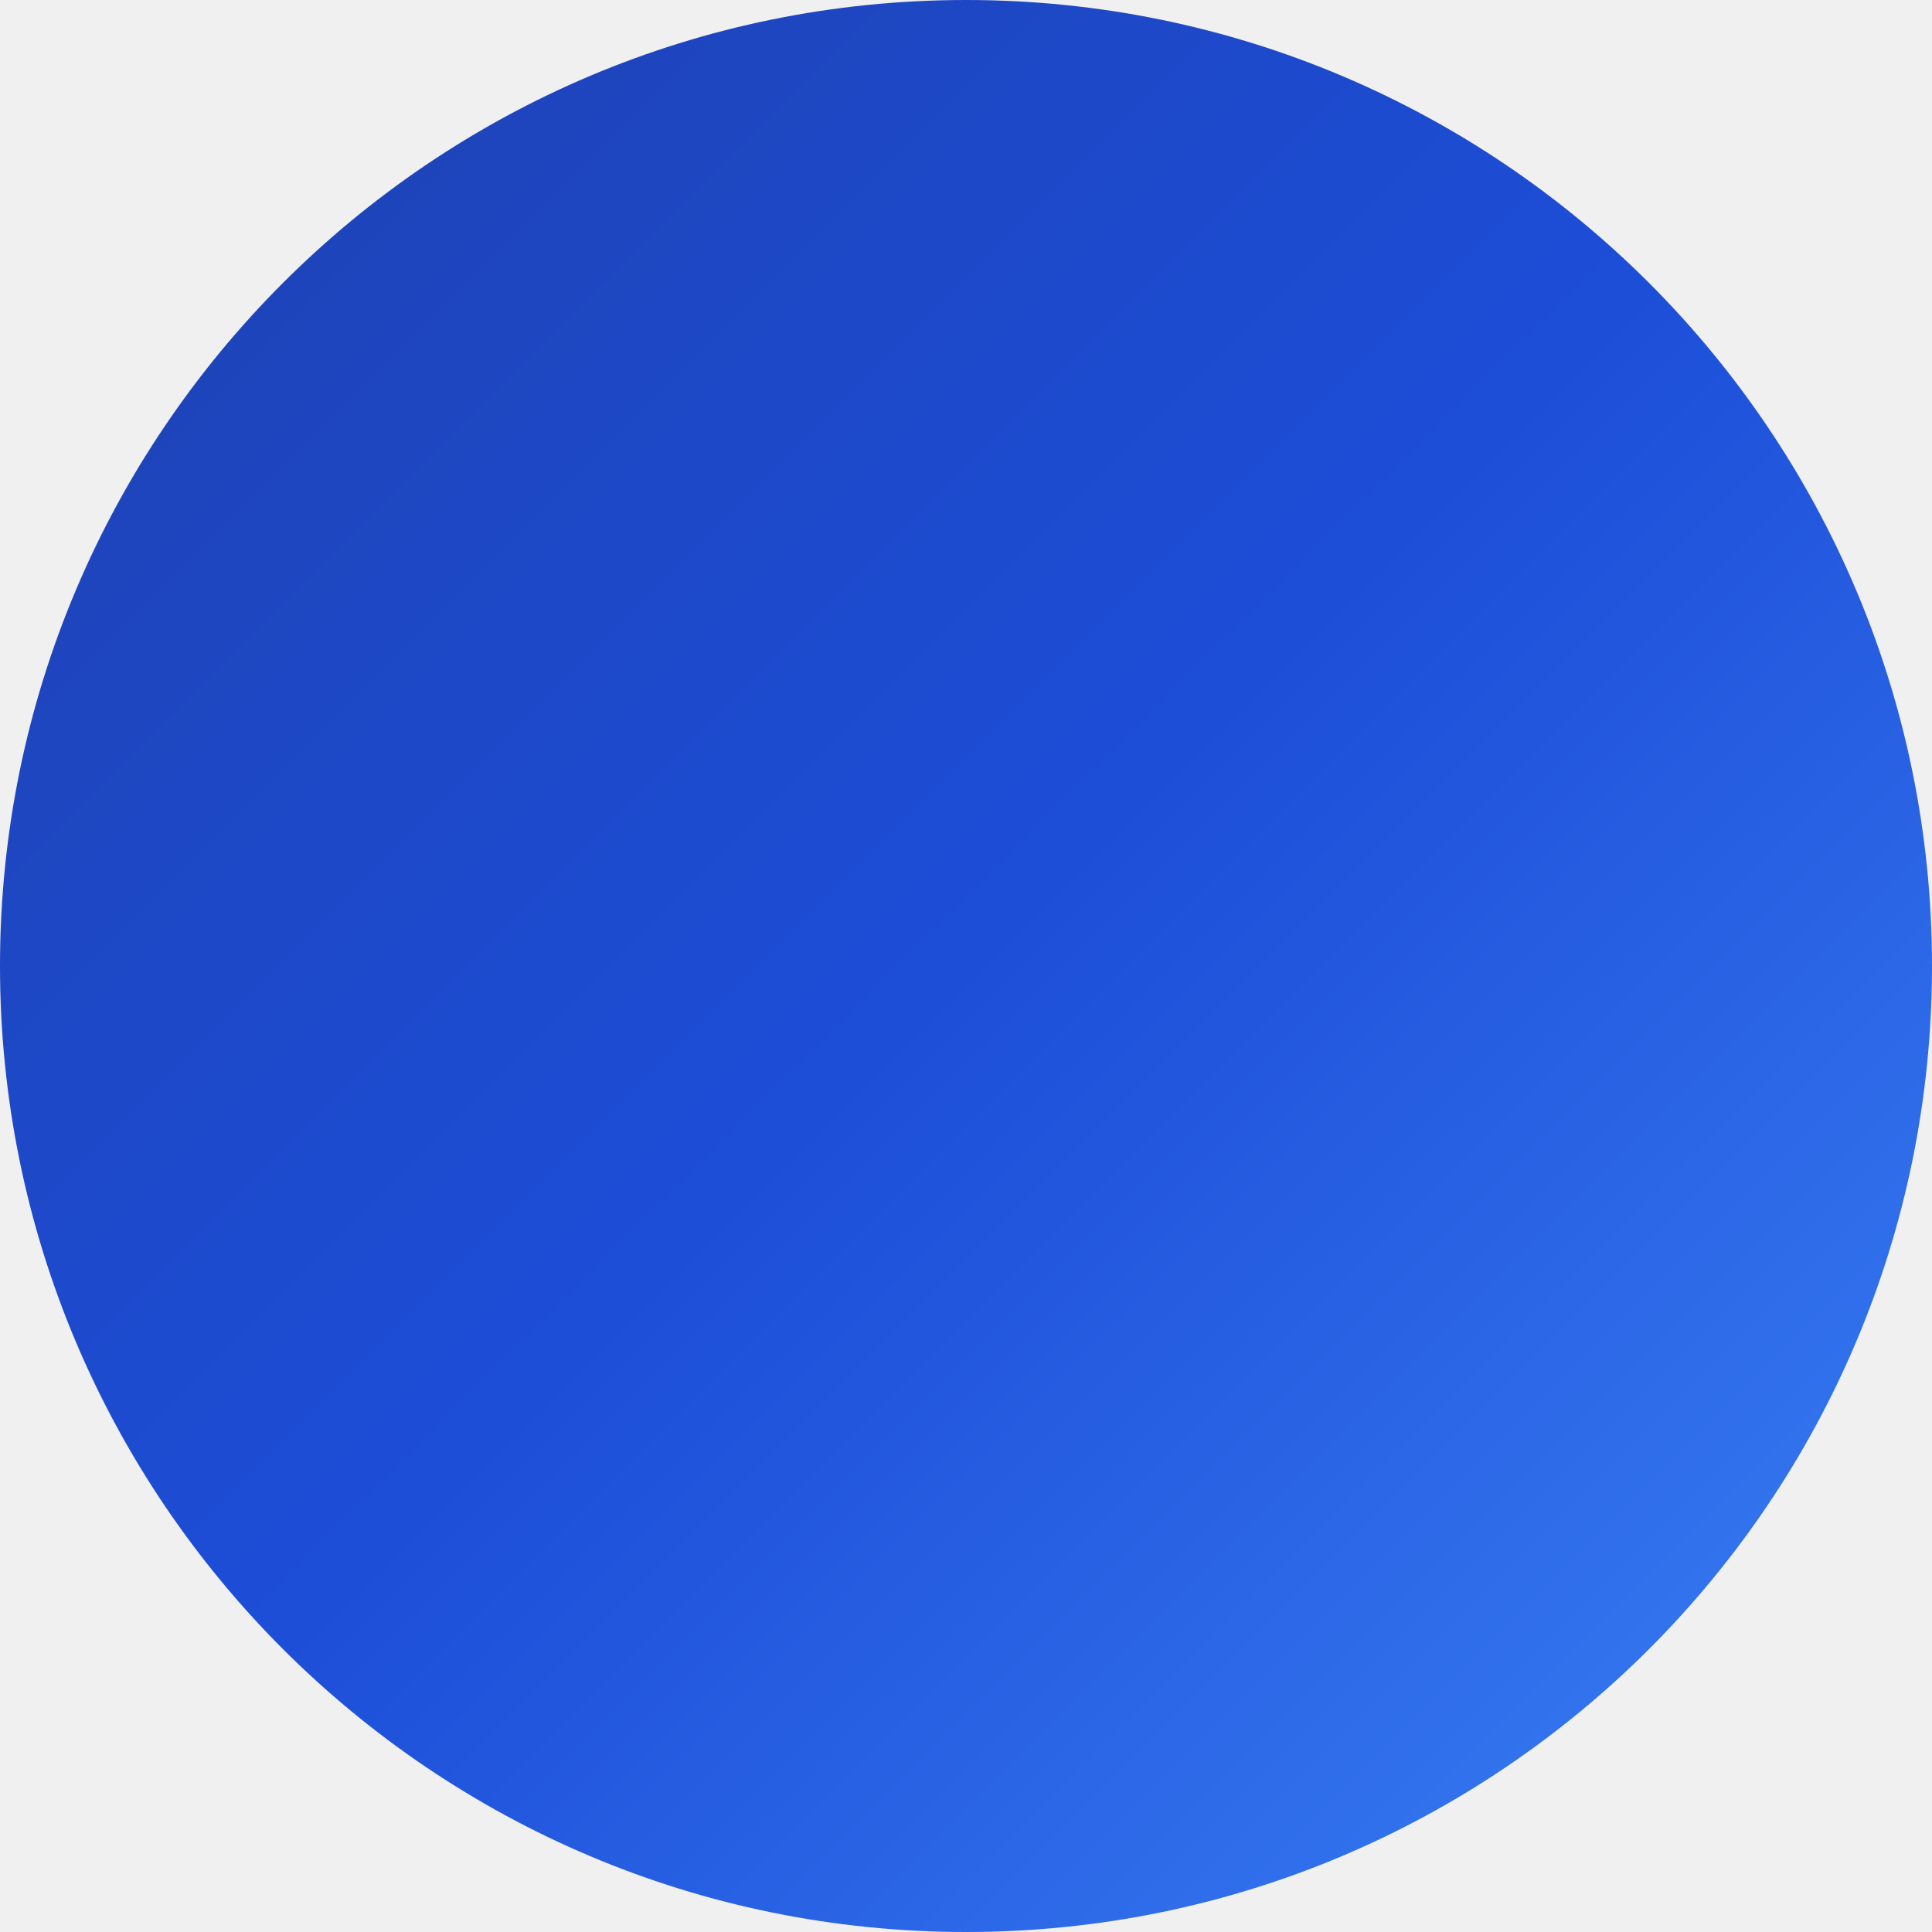
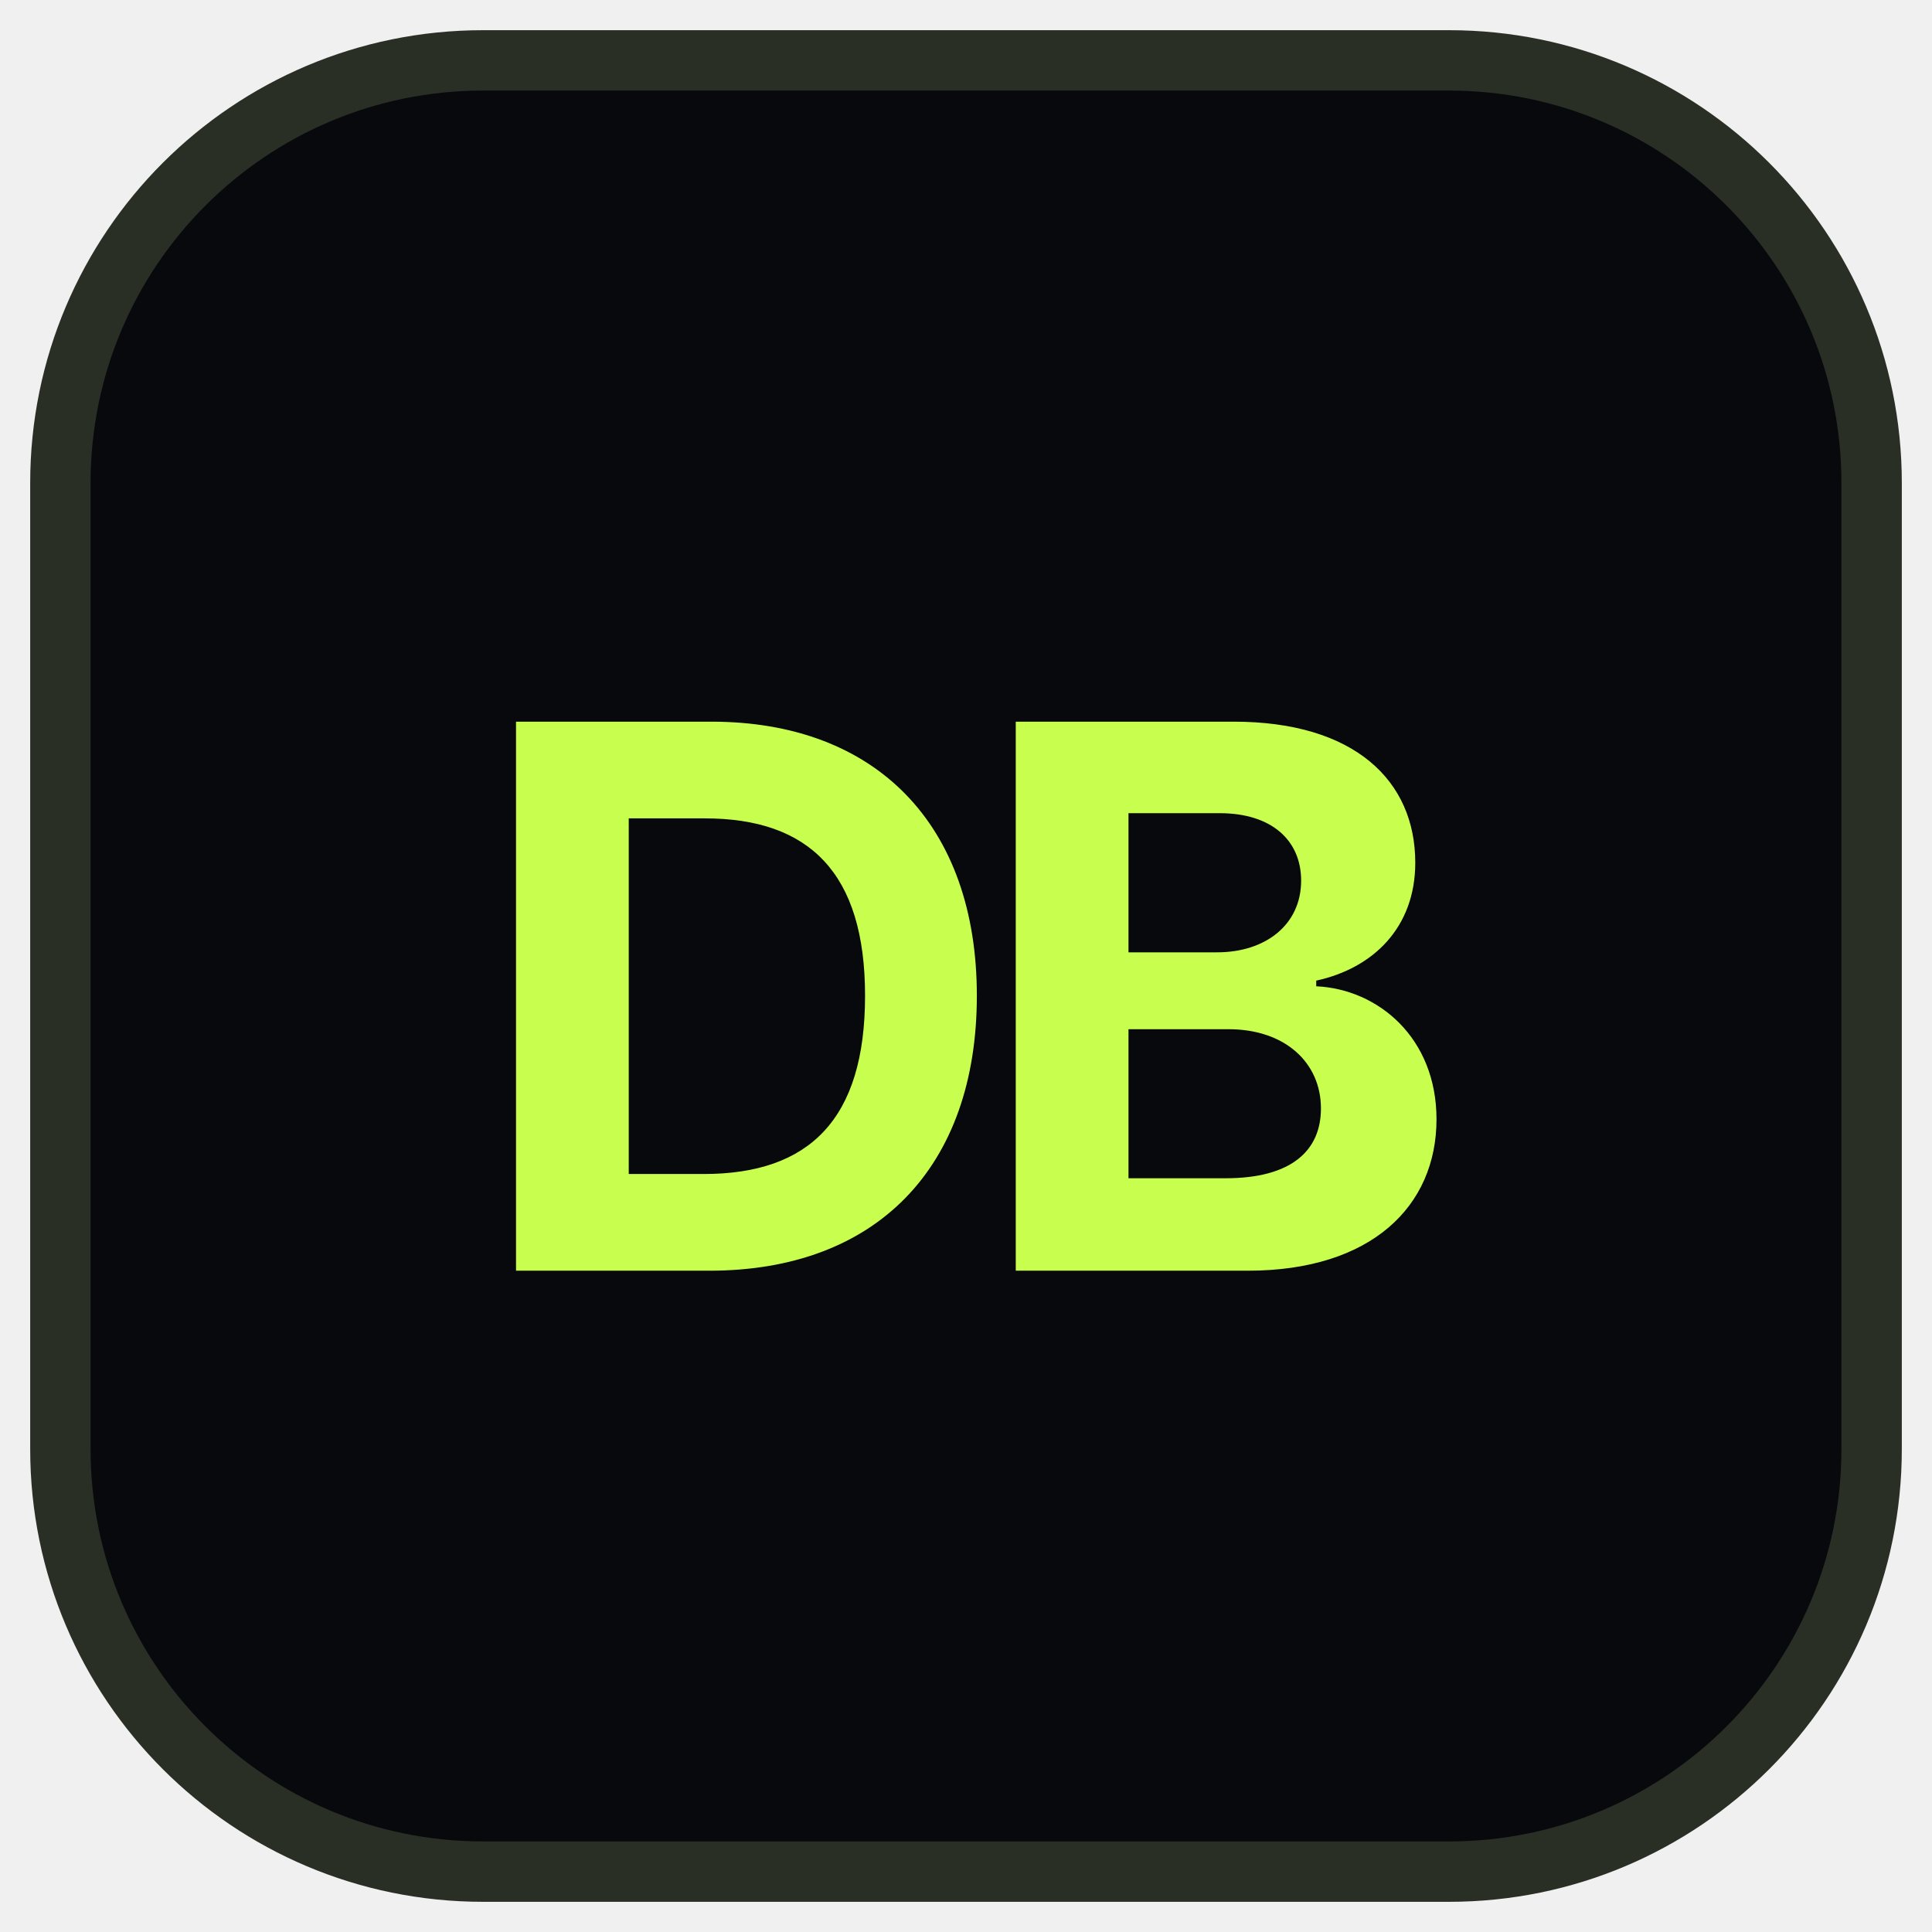
- <svg xmlns="http://www.w3.org/2000/svg" width="112" height="112" viewBox="0 0 112 112" fill="none">
-   <defs>
-     <linearGradient id="gBlueDark" x1="0" y1="0" x2="1" y2="1">
-       <stop offset="0%" stop-color="#1E40AF" />
-       <stop offset="50%" stop-color="#1D4ED8" />
-       <stop offset="100%" stop-color="#3B82F6" />
-     </linearGradient>
-     <style>
-       @media (prefers-color-scheme: dark) {
-         .iconText { fill: #FFFFFF; }
-       }
-       @media (prefers-color-scheme: light) {
-         .iconText { fill: #0B0B0F; }
-       }
-     </style>
-   </defs>
-   <circle cx="56" cy="56" r="56" fill="url(#gBlueDark)" />
-   <text x="56" y="58" text-anchor="middle" dominant-baseline="middle" class="iconText" font-family="Inter, ui-sans-serif, system-ui" font-size="38" font-weight="800">
-     &lt;/&gt;
-   </text>
+ <svg xmlns="http://www.w3.org/2000/svg" viewBox="0 0 64 64" width="64" height="64">
+   <rect x="2" y="2" width="60" height="60" rx="14" fill="#08090C" stroke="#2A2F26" stroke-width="2" />
+   <text x="32" y="33" text-anchor="middle" dominant-baseline="central" font-family="Space Grotesk, Inter, Arial, sans-serif" font-size="25" font-weight="700" letter-spacing="-1.5" fill="#C8FF4F">DB</text>
</svg>
